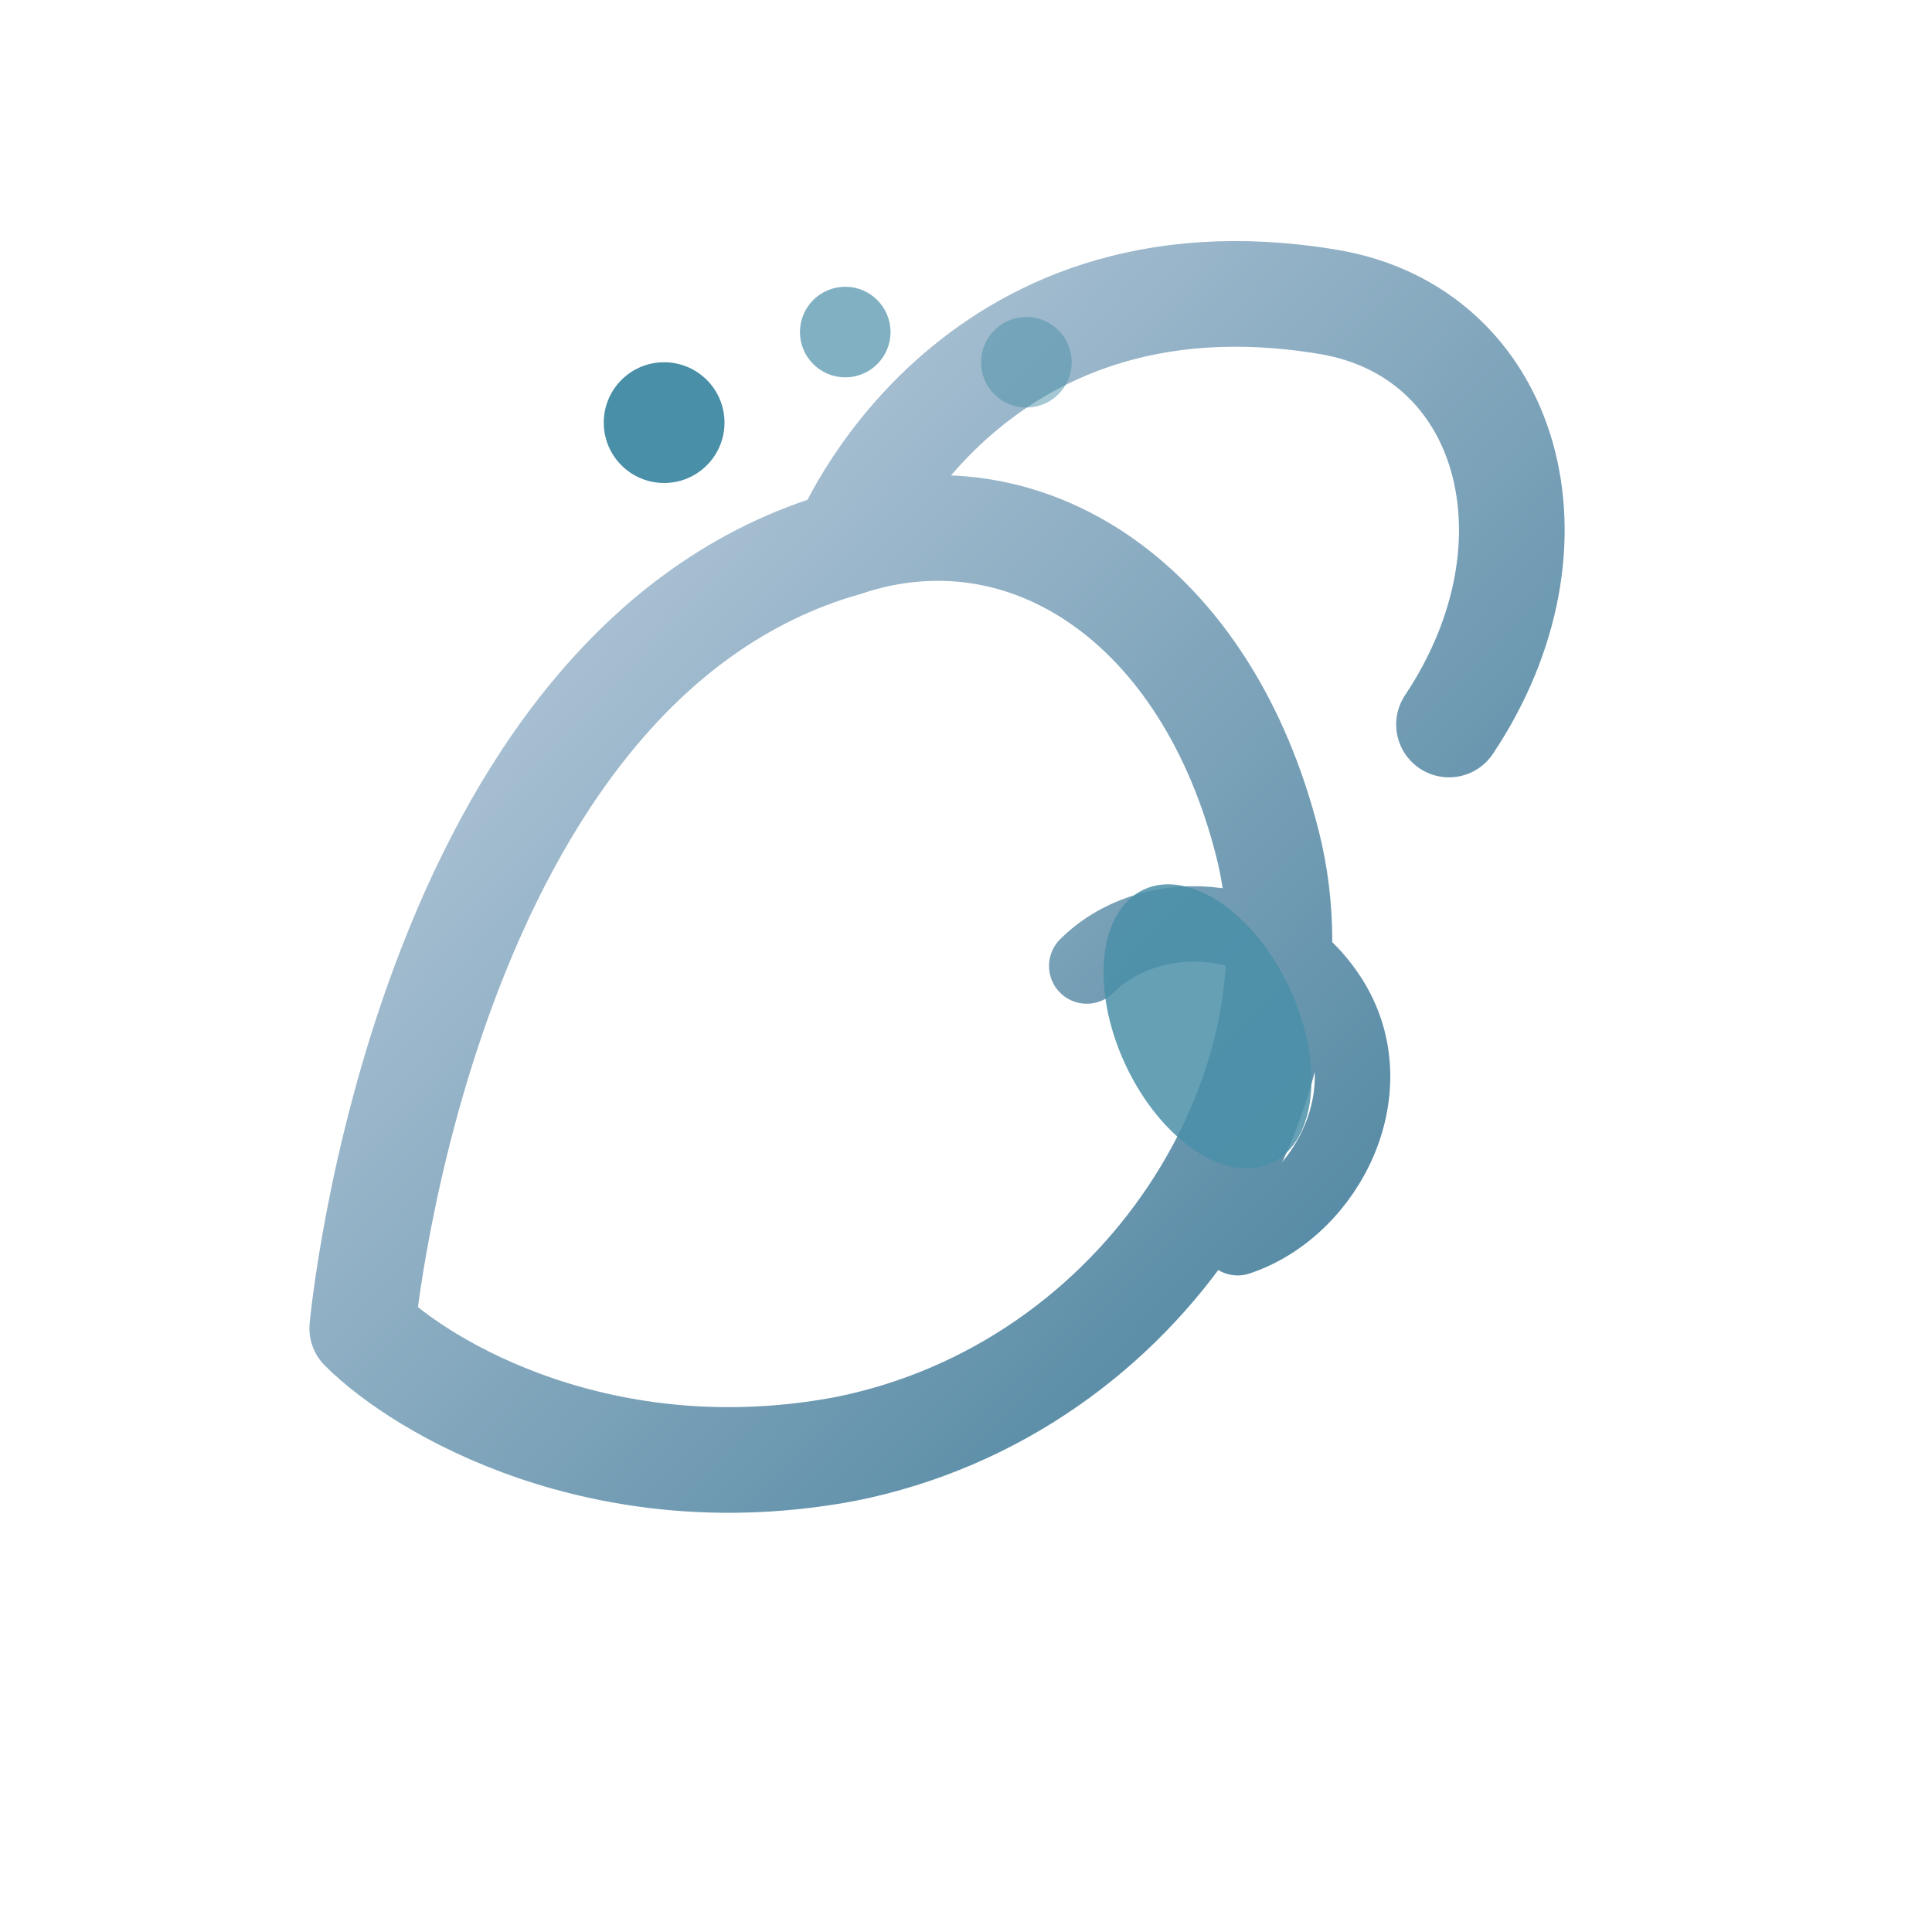
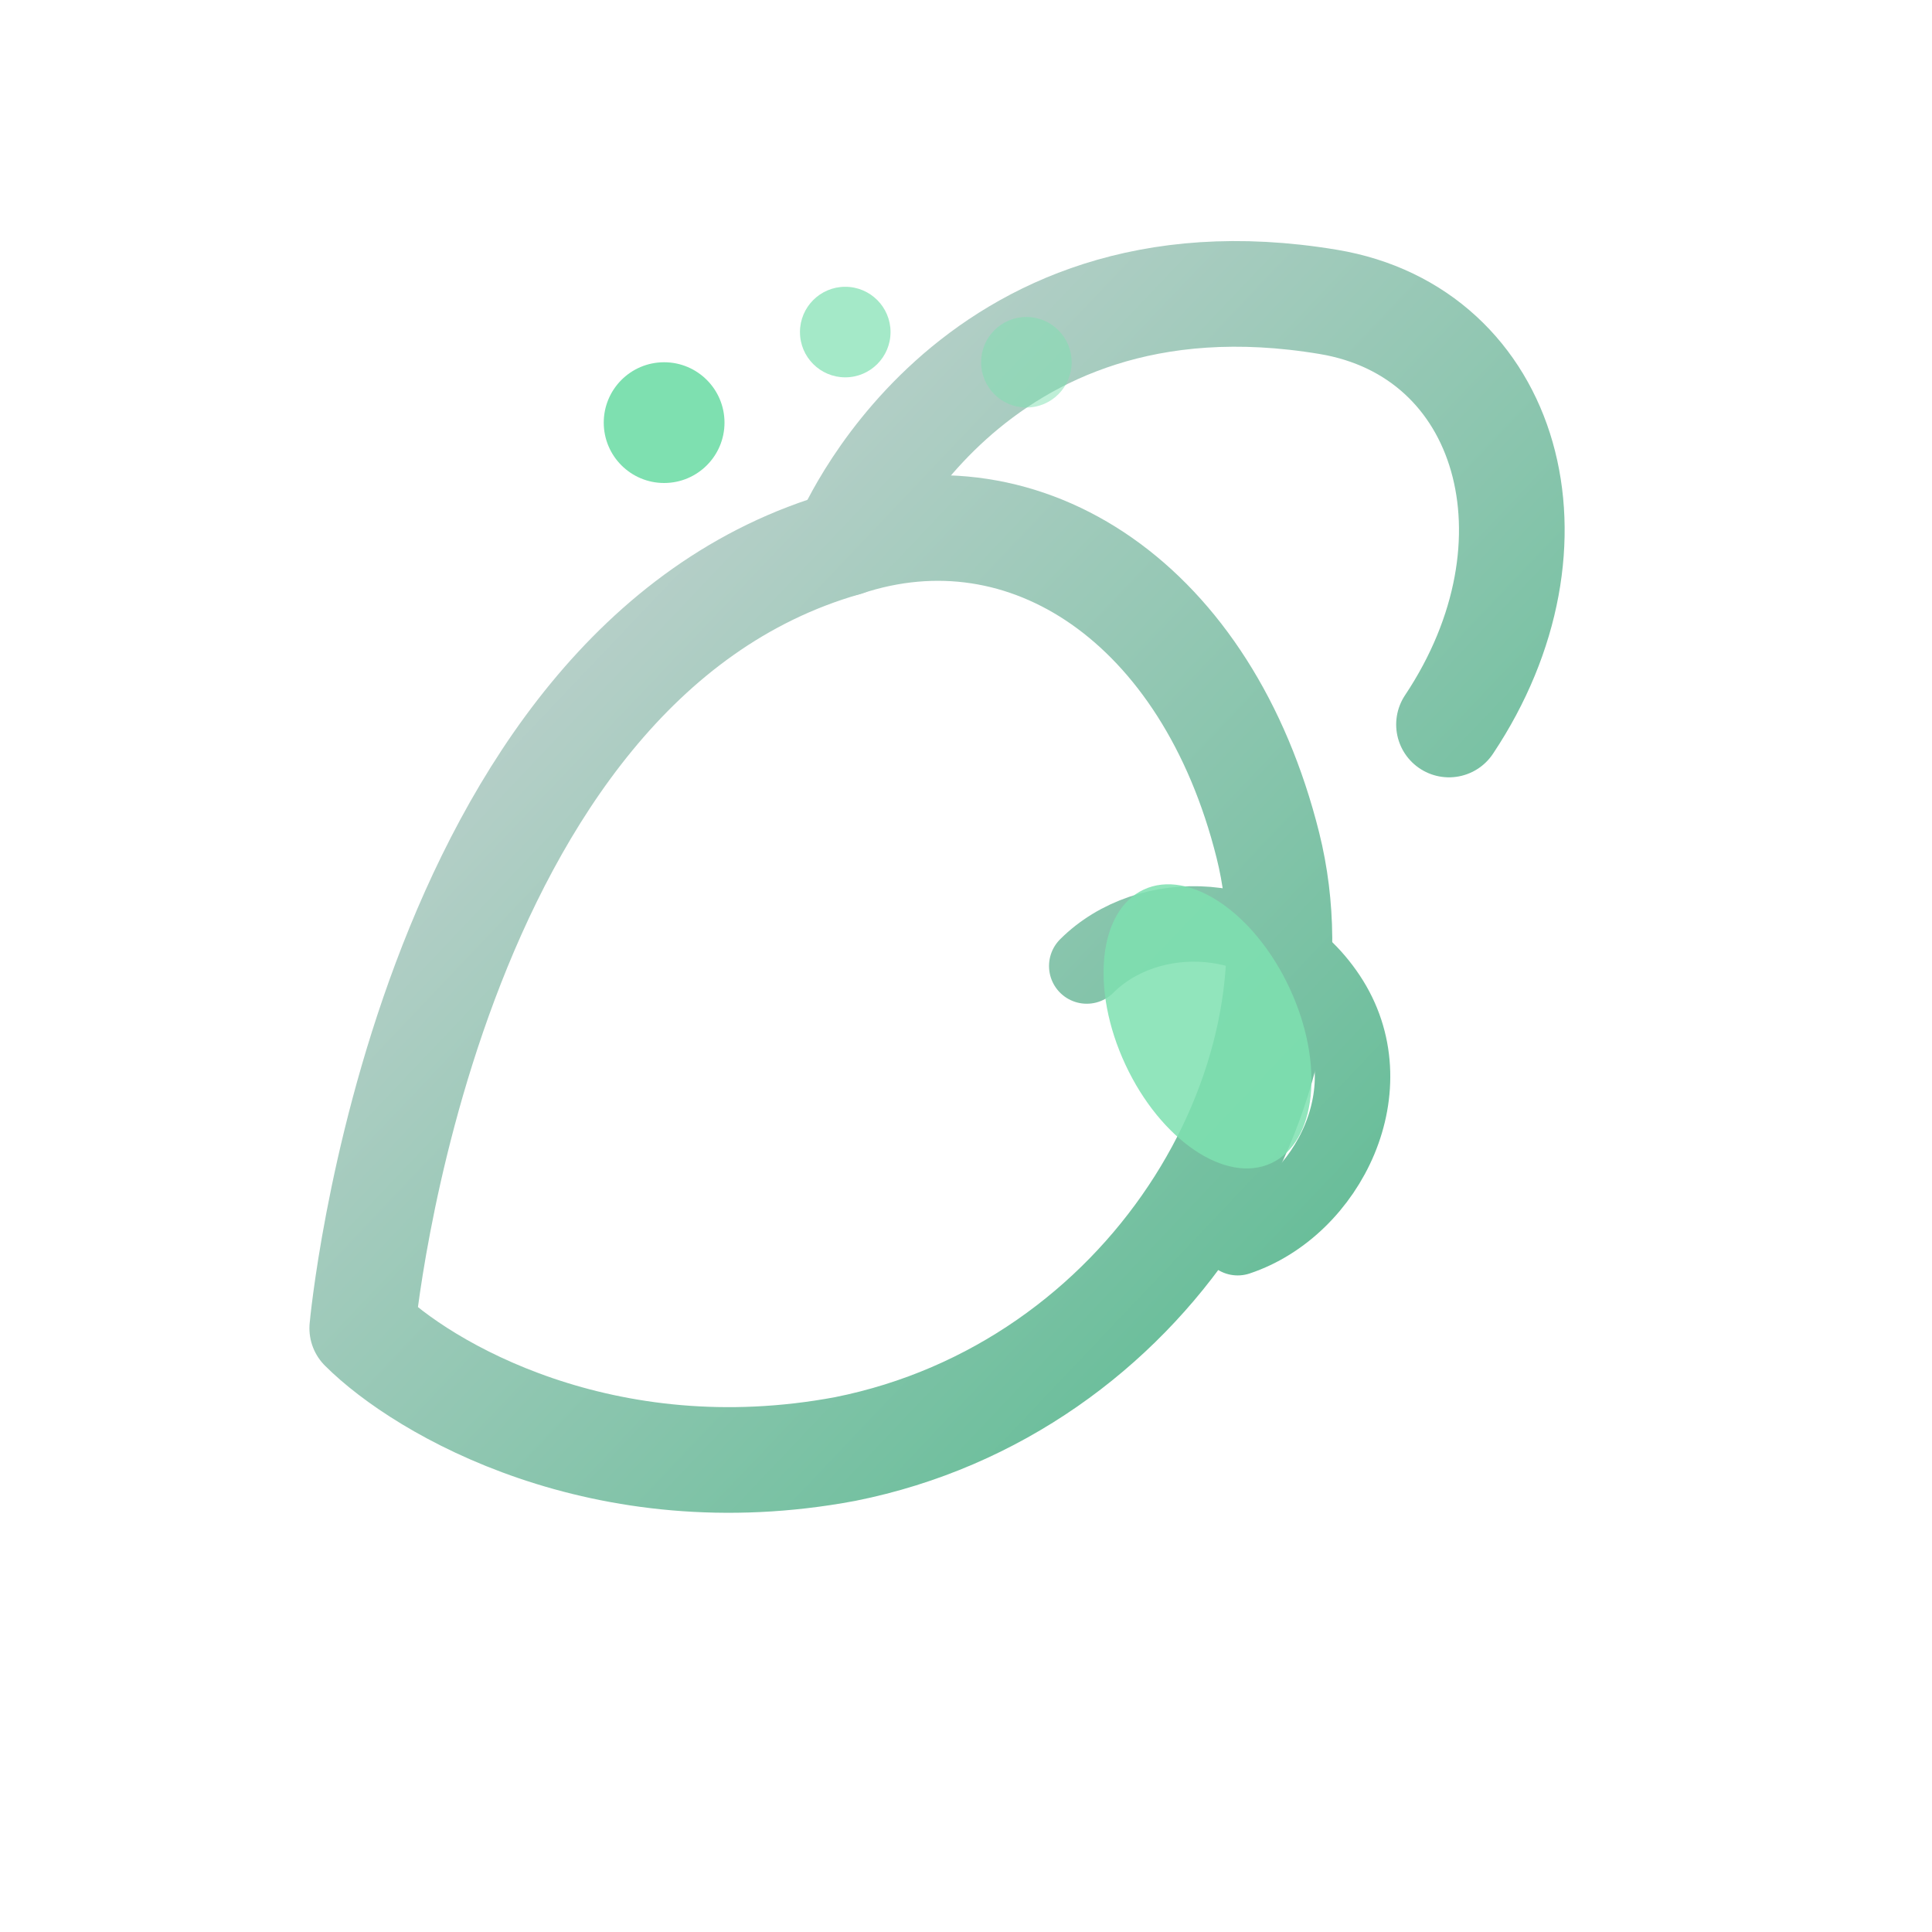
<svg xmlns="http://www.w3.org/2000/svg" viewBox="0 0 64 64" fill="none" aria-hidden="true">
  <path d="M12 44C12 44 14 22 28 18C34 16 40 20 42 28C44 36 38 46 28 48C20 49.5 14 46 12 44Z" stroke="url(#sahha-stroke)" stroke-width="3.5" stroke-linecap="round" stroke-linejoin="round" />
  <path d="M28 18C28 18 32 8 44 10C50 11 52 18 48 24" stroke="url(#sahha-stroke)" stroke-width="3.5" stroke-linecap="round" stroke-linejoin="round" />
  <path d="M36 32C38 30 42 30 44 33C46 36 44 40 41 41" stroke="url(#sahha-stroke)" stroke-width="2.5" stroke-linecap="round" />
-   <ellipse cx="40" cy="34" rx="3" ry="5" transform="rotate(-25 40 34)" fill="#4a8fa8" opacity="0.85" />
-   <circle cx="22" cy="14" r="2" fill="#4a8fa8" />
-   <circle cx="28" cy="11" r="1.5" fill="#4a8fa8" opacity="0.7" />
-   <circle cx="34" cy="12" r="1.5" fill="#4a8fa8" opacity="0.5" />
+   <ellipse cx="40" cy="34" rx="3" ry="5" transform="rotate(-25 40 34)" fill="#7ee0b0" opacity="0.85" />
+   <circle cx="22" cy="14" r="2" fill="#7ee0b0" />
+   <circle cx="28" cy="11" r="1.5" fill="#7ee0b0" opacity="0.7" />
+   <circle cx="34" cy="12" r="1.5" fill="#7ee0b0" opacity="0.5" />
  <defs>
    <linearGradient id="sahha-stroke" x1="12" y1="10" x2="52" y2="48" gradientUnits="userSpaceOnUse">
-       <stop stop-color="#c8d4e4" />
-       <stop offset="1" stop-color="#3d7a96" />
+       <stop stop-color="#d5d6db" />
+       <stop offset="1" stop-color="#4fb88a" />
    </linearGradient>
  </defs>
</svg>
